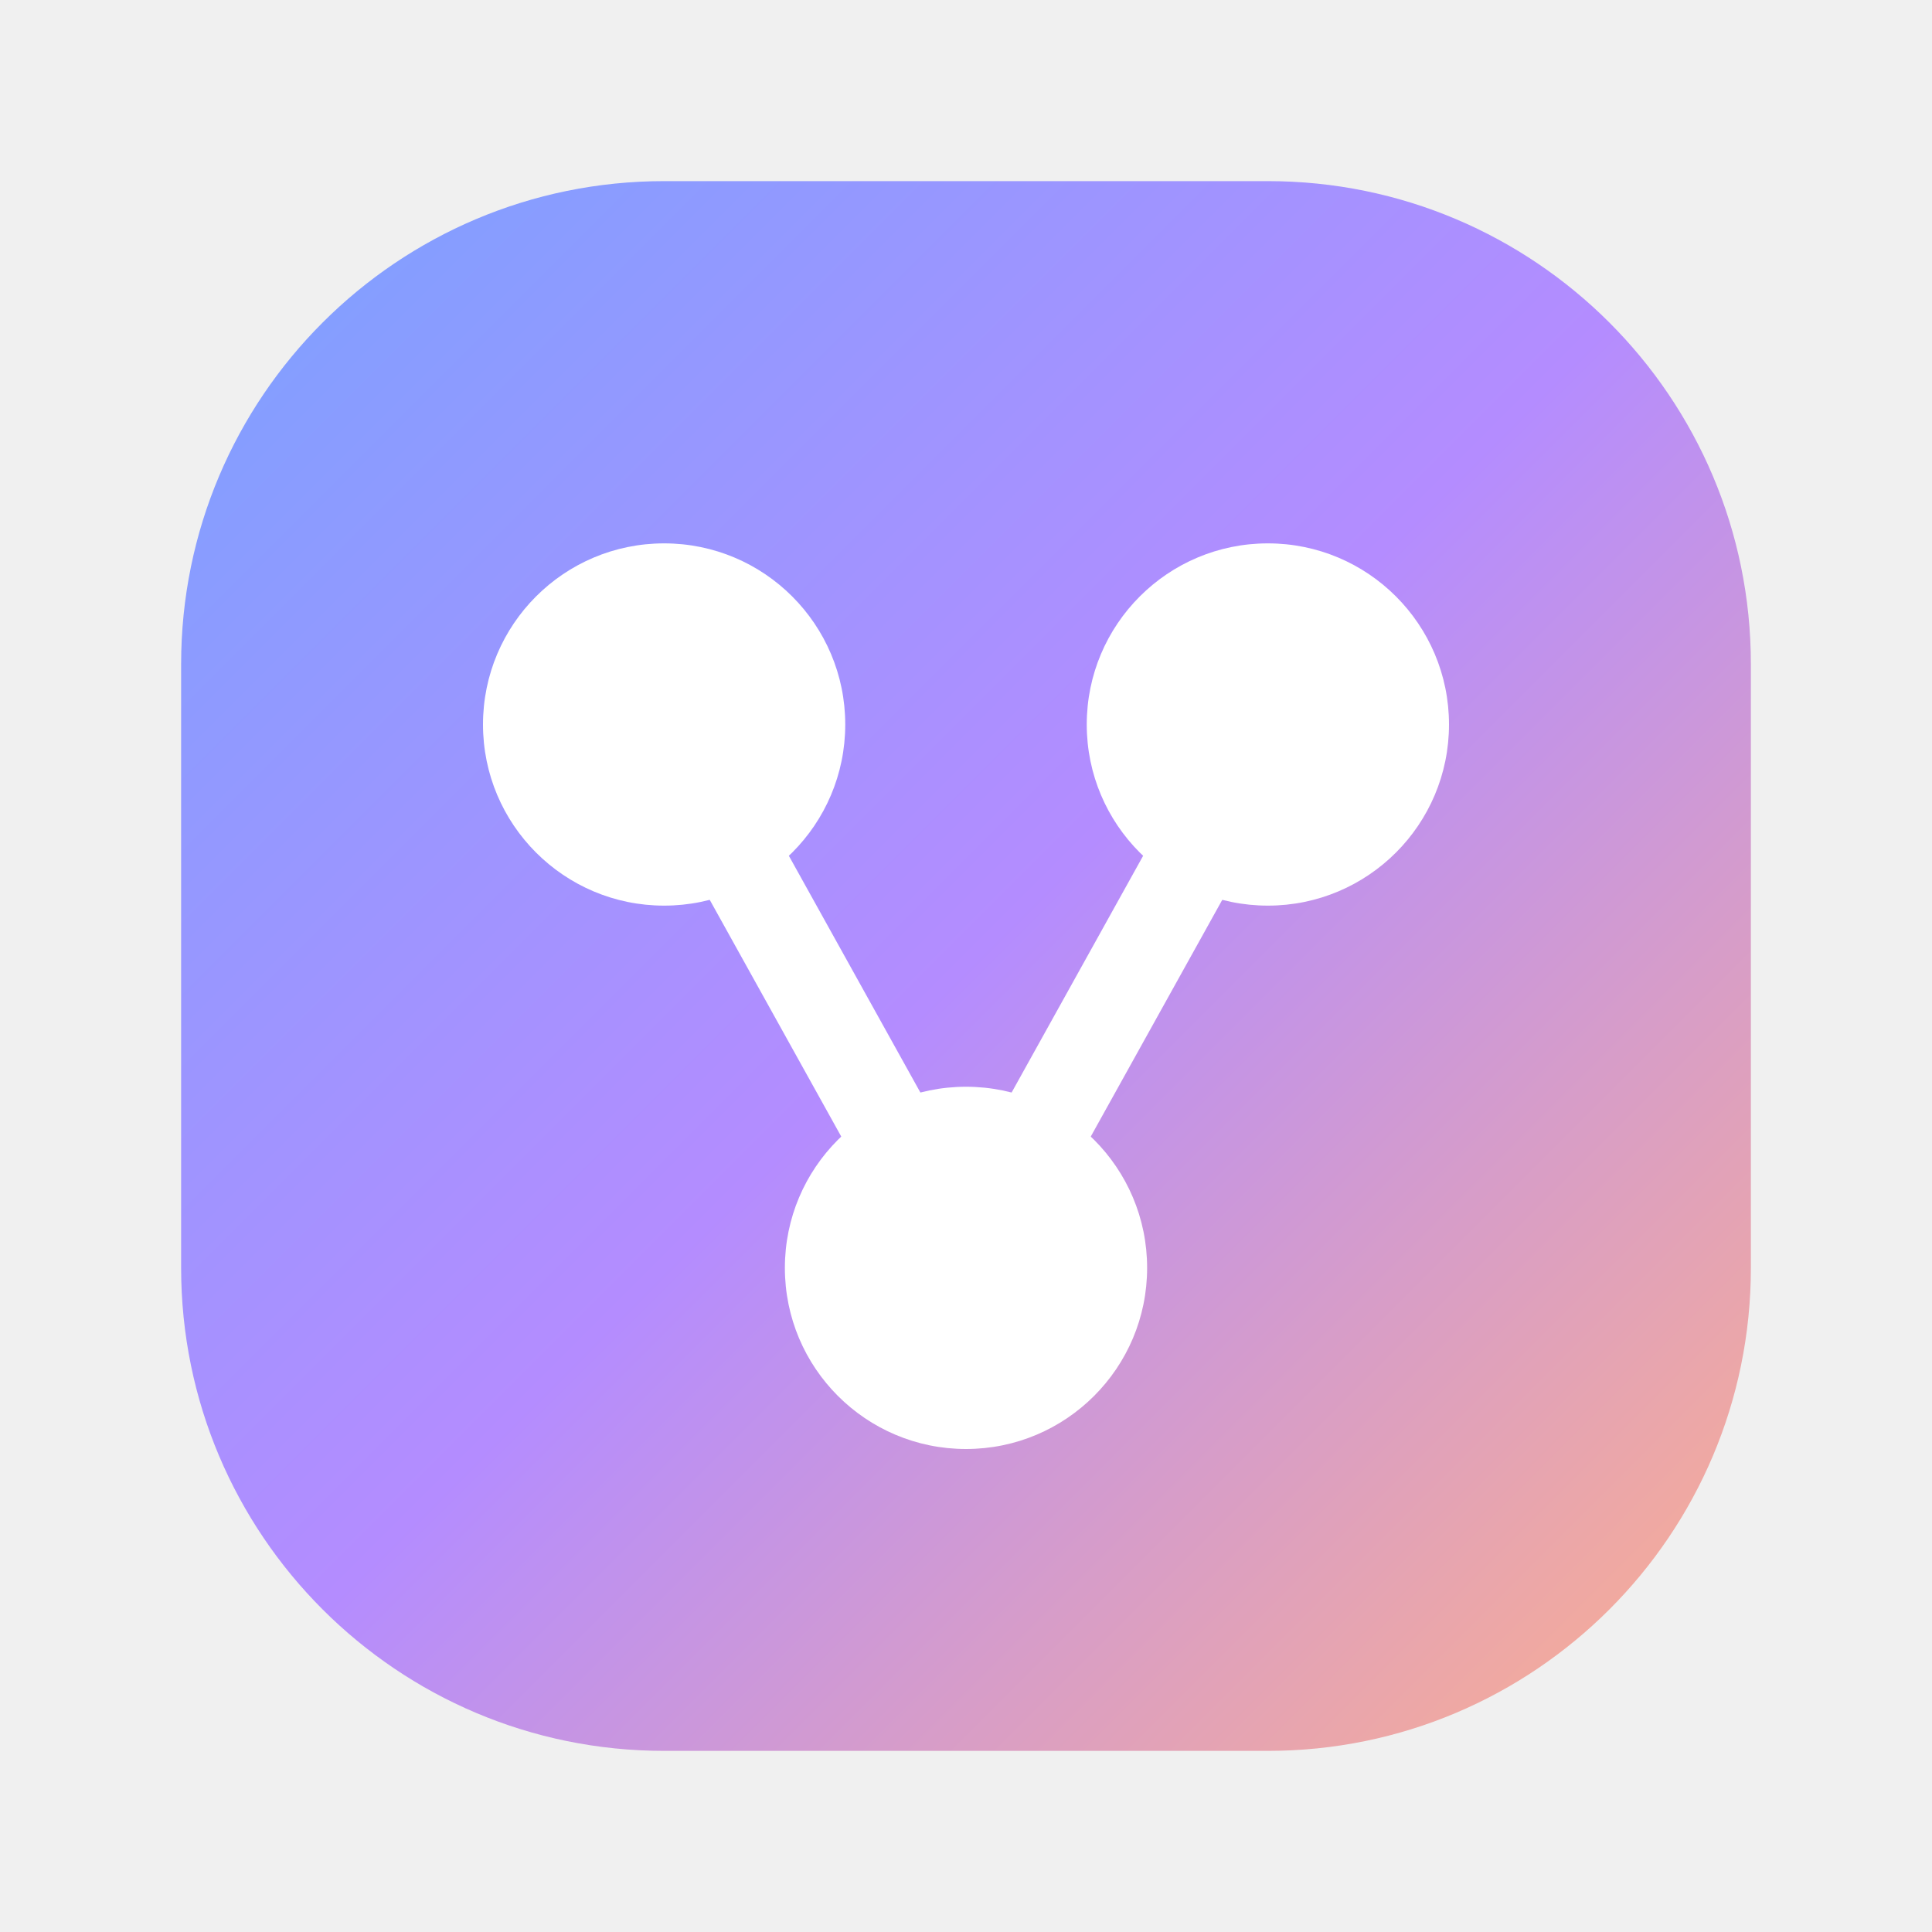
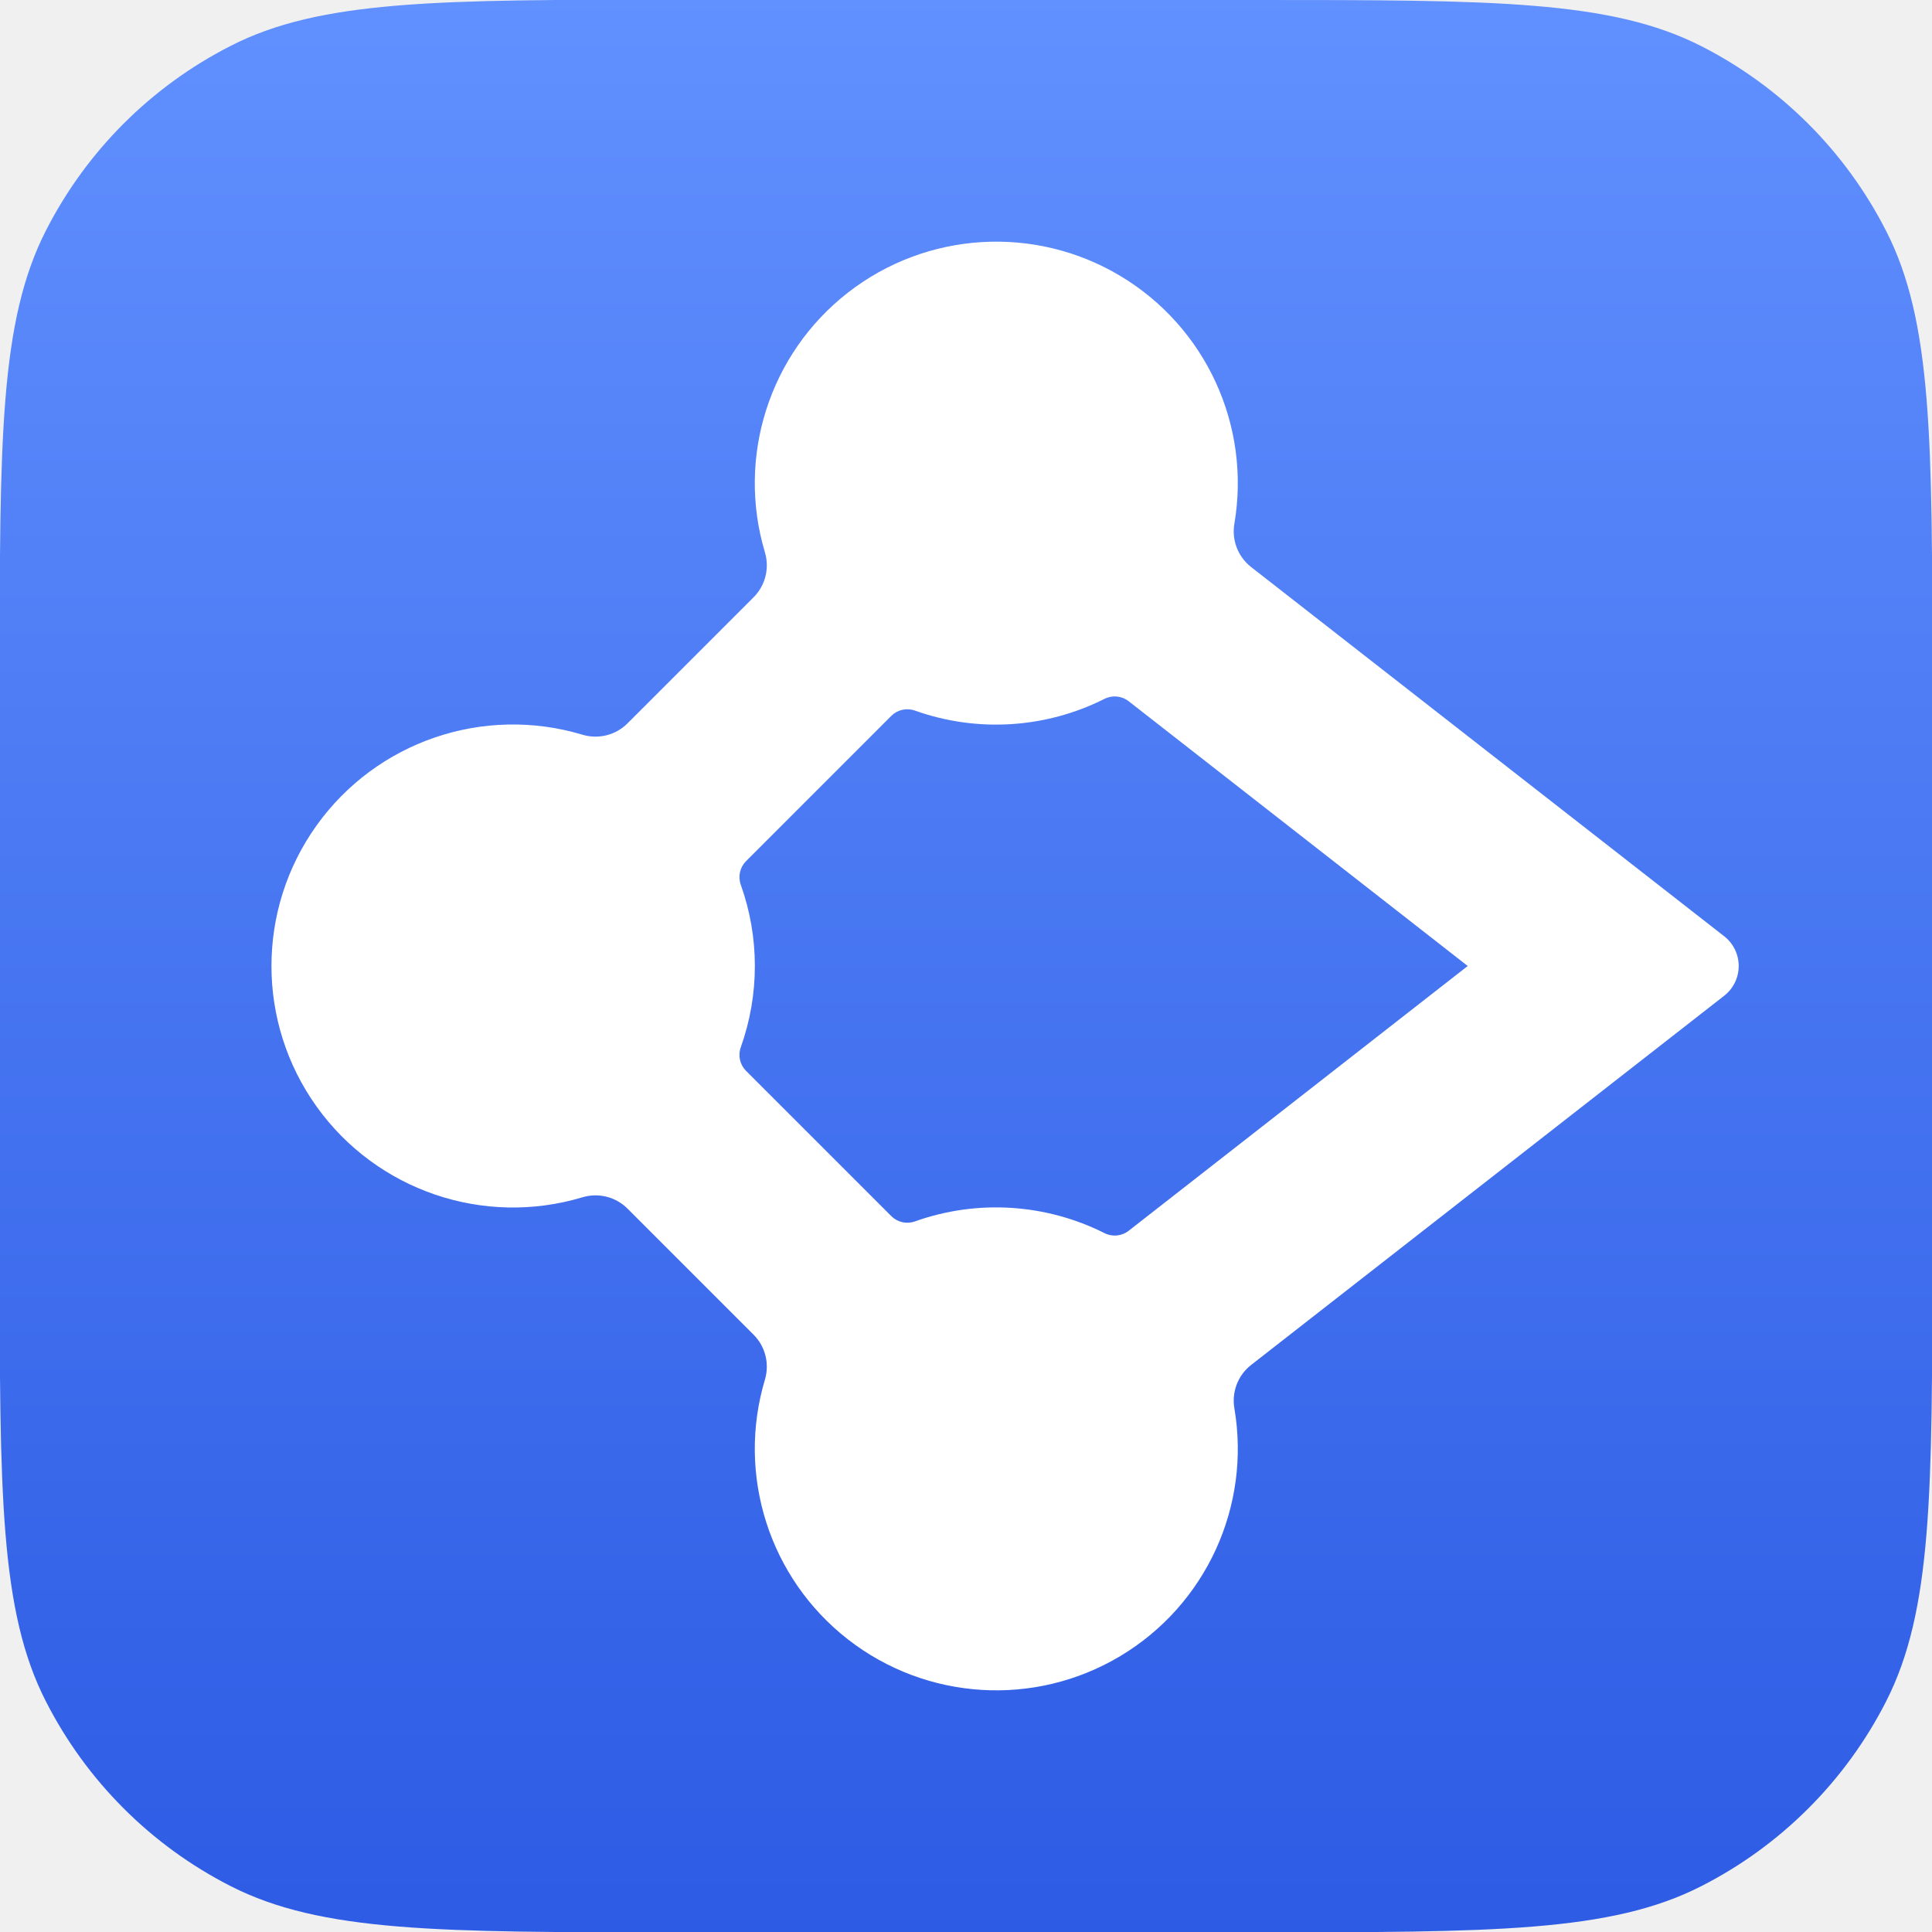
<svg xmlns="http://www.w3.org/2000/svg" viewBox="0 0 64 64">
  <defs>
-     <linearGradient id="g" x1="0" y1="0" x2="1" y2="1">
-       <stop offset="0" stop-color="#7aa2ff" />
-       <stop offset="0.5" stop-color="#b48cff" />
-       <stop offset="1" stop-color="#ffb08a" />
+     <linearGradient id="iteam-favicon-bg" x1="0" y1="0" x2="0" y2="1">
+       <stop offset="0" stop-color="#6190ff" />
+       <stop offset="1" stop-color="#2d5be4" />
    </linearGradient>
  </defs>
-   <rect x="6" y="6" width="52" height="52" rx="16" fill="url(#g)" />
-   <circle cx="22" cy="24" r="6" fill="#fff" />
-   <circle cx="42" cy="24" r="6" fill="#fff" />
-   <circle cx="32" cy="42" r="6" fill="#fff" />
-   <path d="M22 24 L32 42 L42 24" stroke="#fff" stroke-width="3" fill="none" stroke-linecap="round" />
+   <path d="M41.6 0c7.84 0 11.76 0 14.76 1.53a14 14 0 0 1 6.12 6.12c1.53 2.99 1.53 6.92 1.53 14.76V41.6c0 7.84 0 11.76 -1.53 14.76a14 14 0 0 1 -6.12 6.12c-2.99 1.53 -6.92 1.53 -14.76 1.53H22.4c-7.84 0 -11.76 0 -14.76 -1.53a14 14 0 0 1 -6.12 -6.12c-1.53 -2.99 -1.53 -6.92 -1.53 -14.76V22.4c0 -7.84 0 -11.76 1.53 -14.76a14 14 0 0 1 6.12 -6.12c2.99 -1.53 6.92 -1.53 14.76 -1.53Z" fill="url(#iteam-favicon-bg)" />
+   <path d="M19.3 24.34A1.5 1.5 0 0 0 20.79 23.96L24.96 19.79A1.5 1.5 0 0 0 25.34 18.3A8 8 0 1 1 40.89 17.35A1.5 1.5 0 0 0 41.44 18.78L57.11 31.01A1.25 1.25 0 0 1 57.11 32.99L41.44 45.22A1.5 1.5 0 0 0 40.89 46.65A8 8 0 1 1 25.34 45.7A1.5 1.5 0 0 0 24.96 44.21L20.79 40.04A1.5 1.5 0 0 0 19.3 39.66A8 8 0 1 1 19.3 24.34ZM48.62 32L37.39 23.23A0.75 0.75 0 0 0 36.59 23.15A8 8 0 0 1 30.31 23.54A0.75 0.75 0 0 0 29.53 23.71L24.71 28.53A0.75 0.75 0 0 0 24.54 29.31A8 8 0 0 1 24.54 34.69A0.75 0.75 0 0 0 24.71 35.47L29.53 40.29A0.75 0.75 0 0 0 30.31 40.46A8 8 0 0 1 36.59 40.85A0.75 0.75 0 0 0 37.39 40.77Z" fill="#fff" fill-rule="evenodd" />
</svg>
